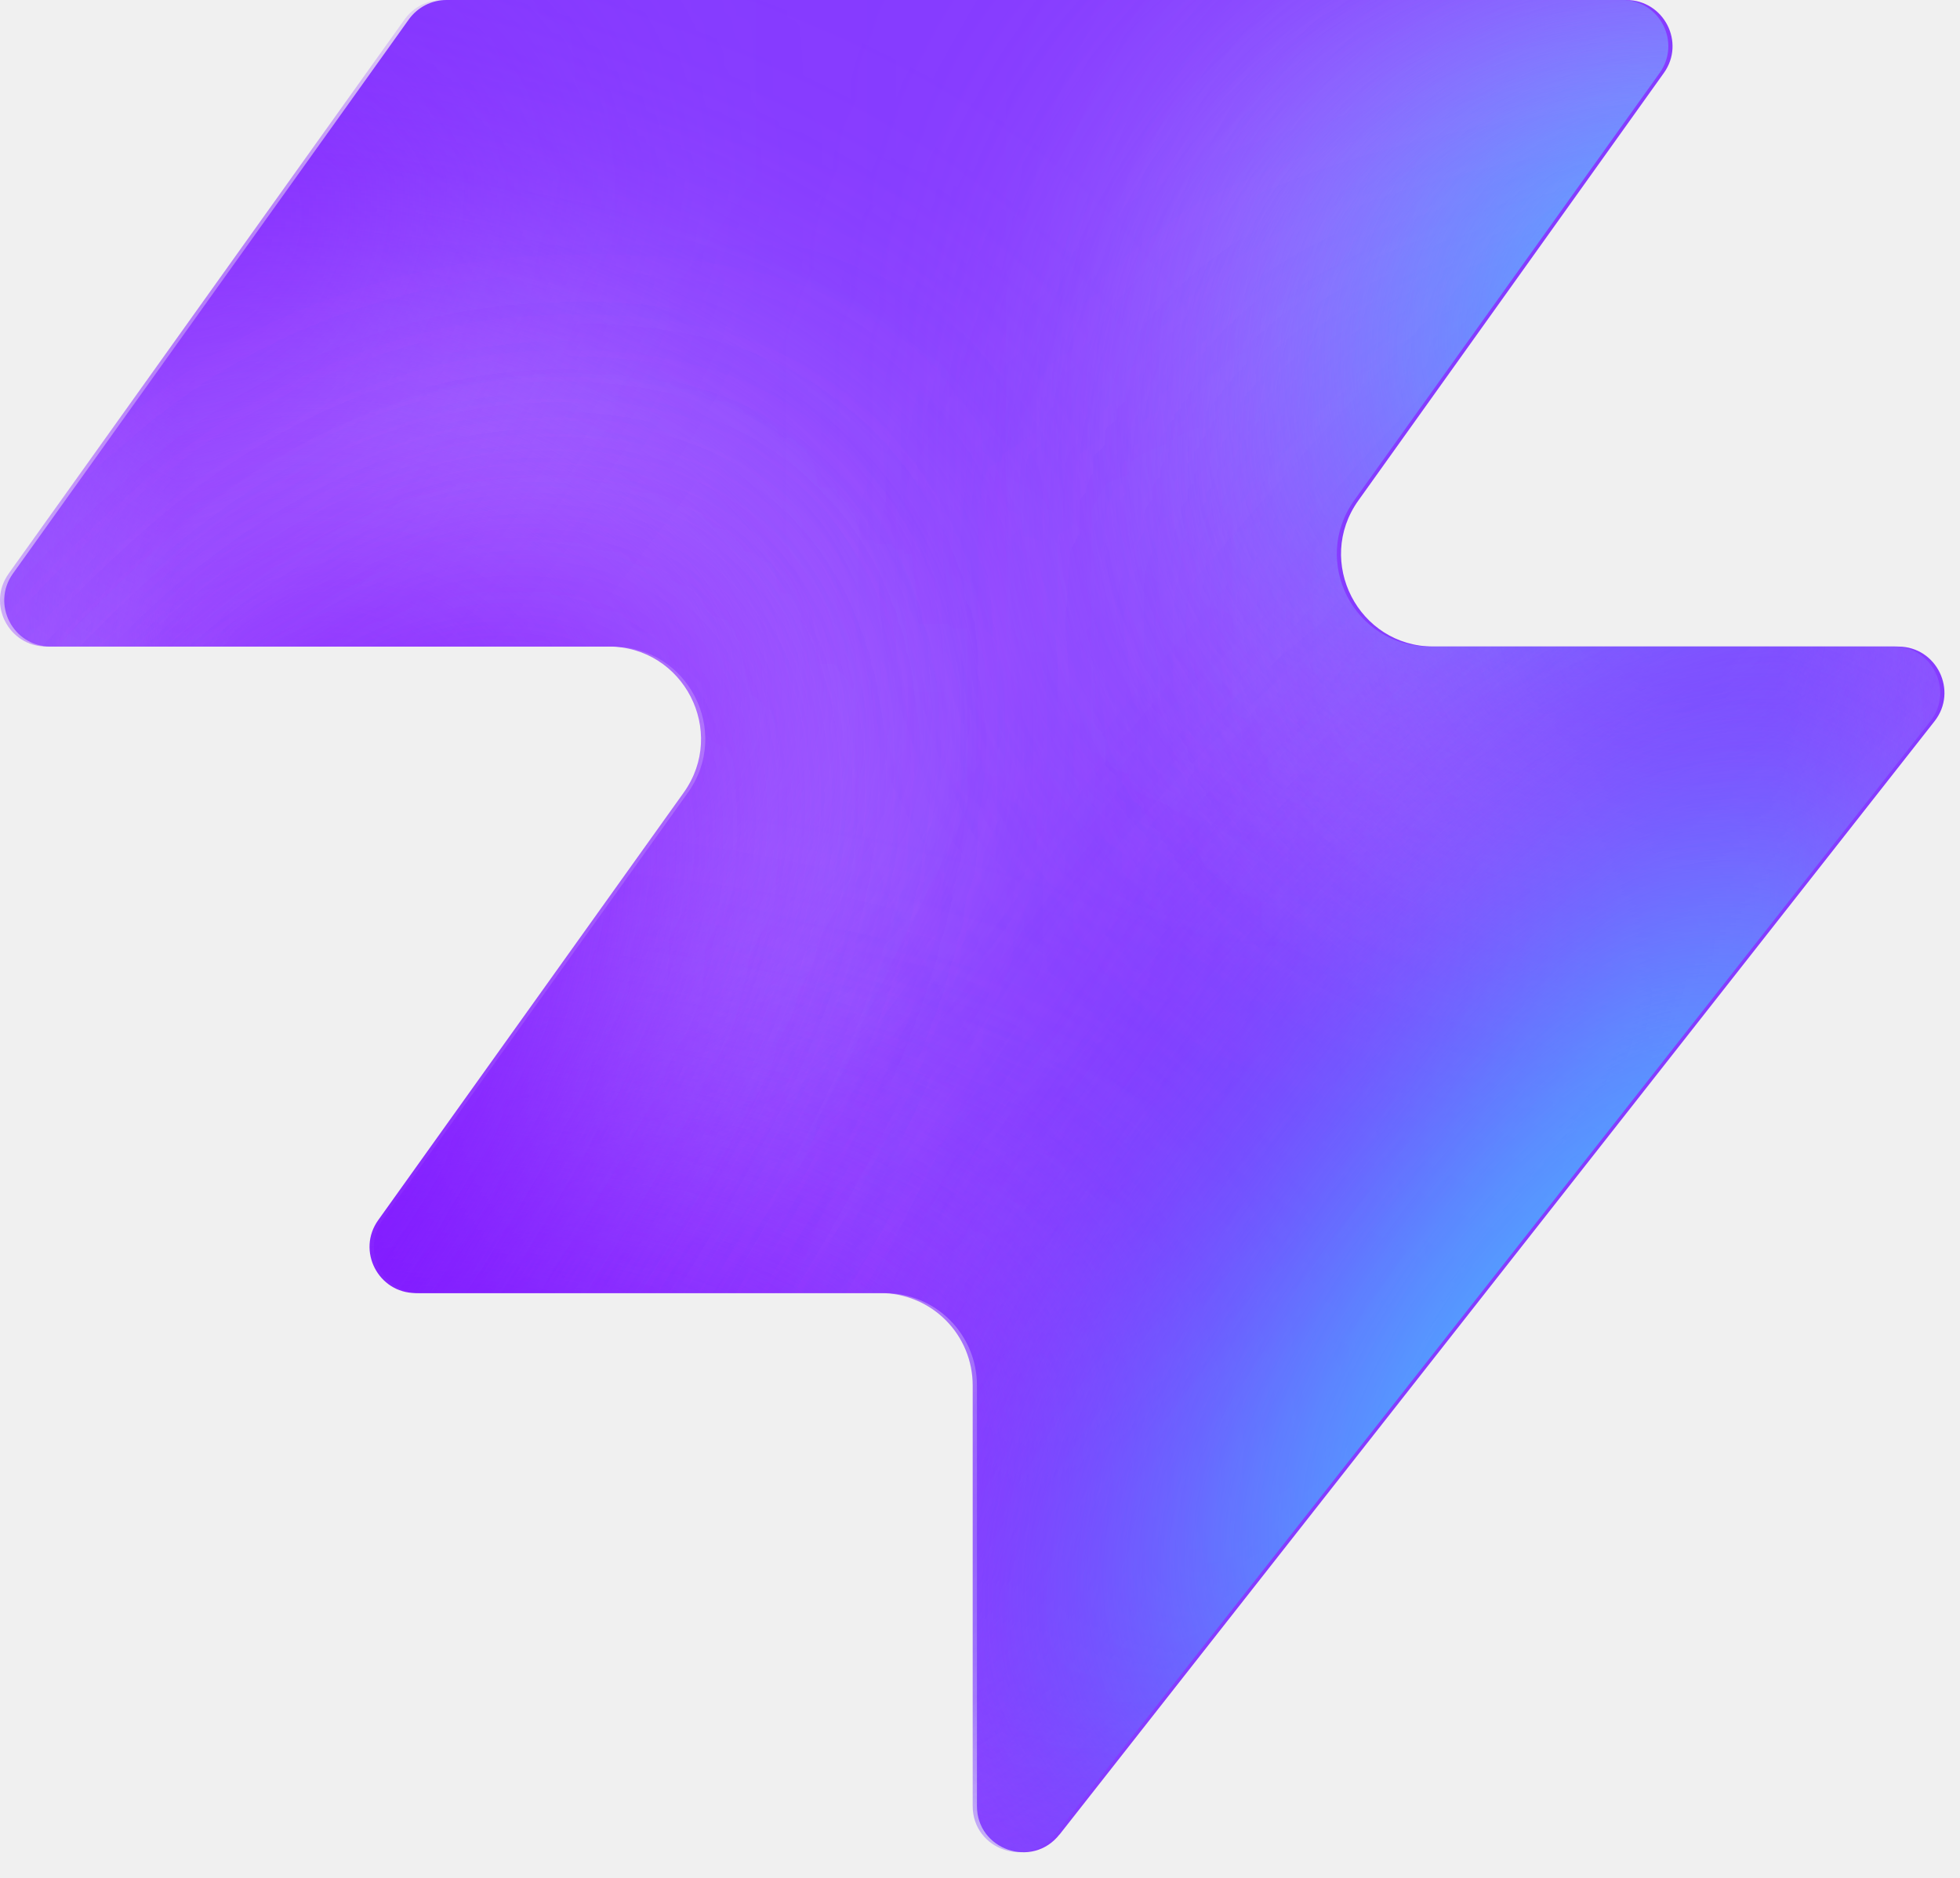
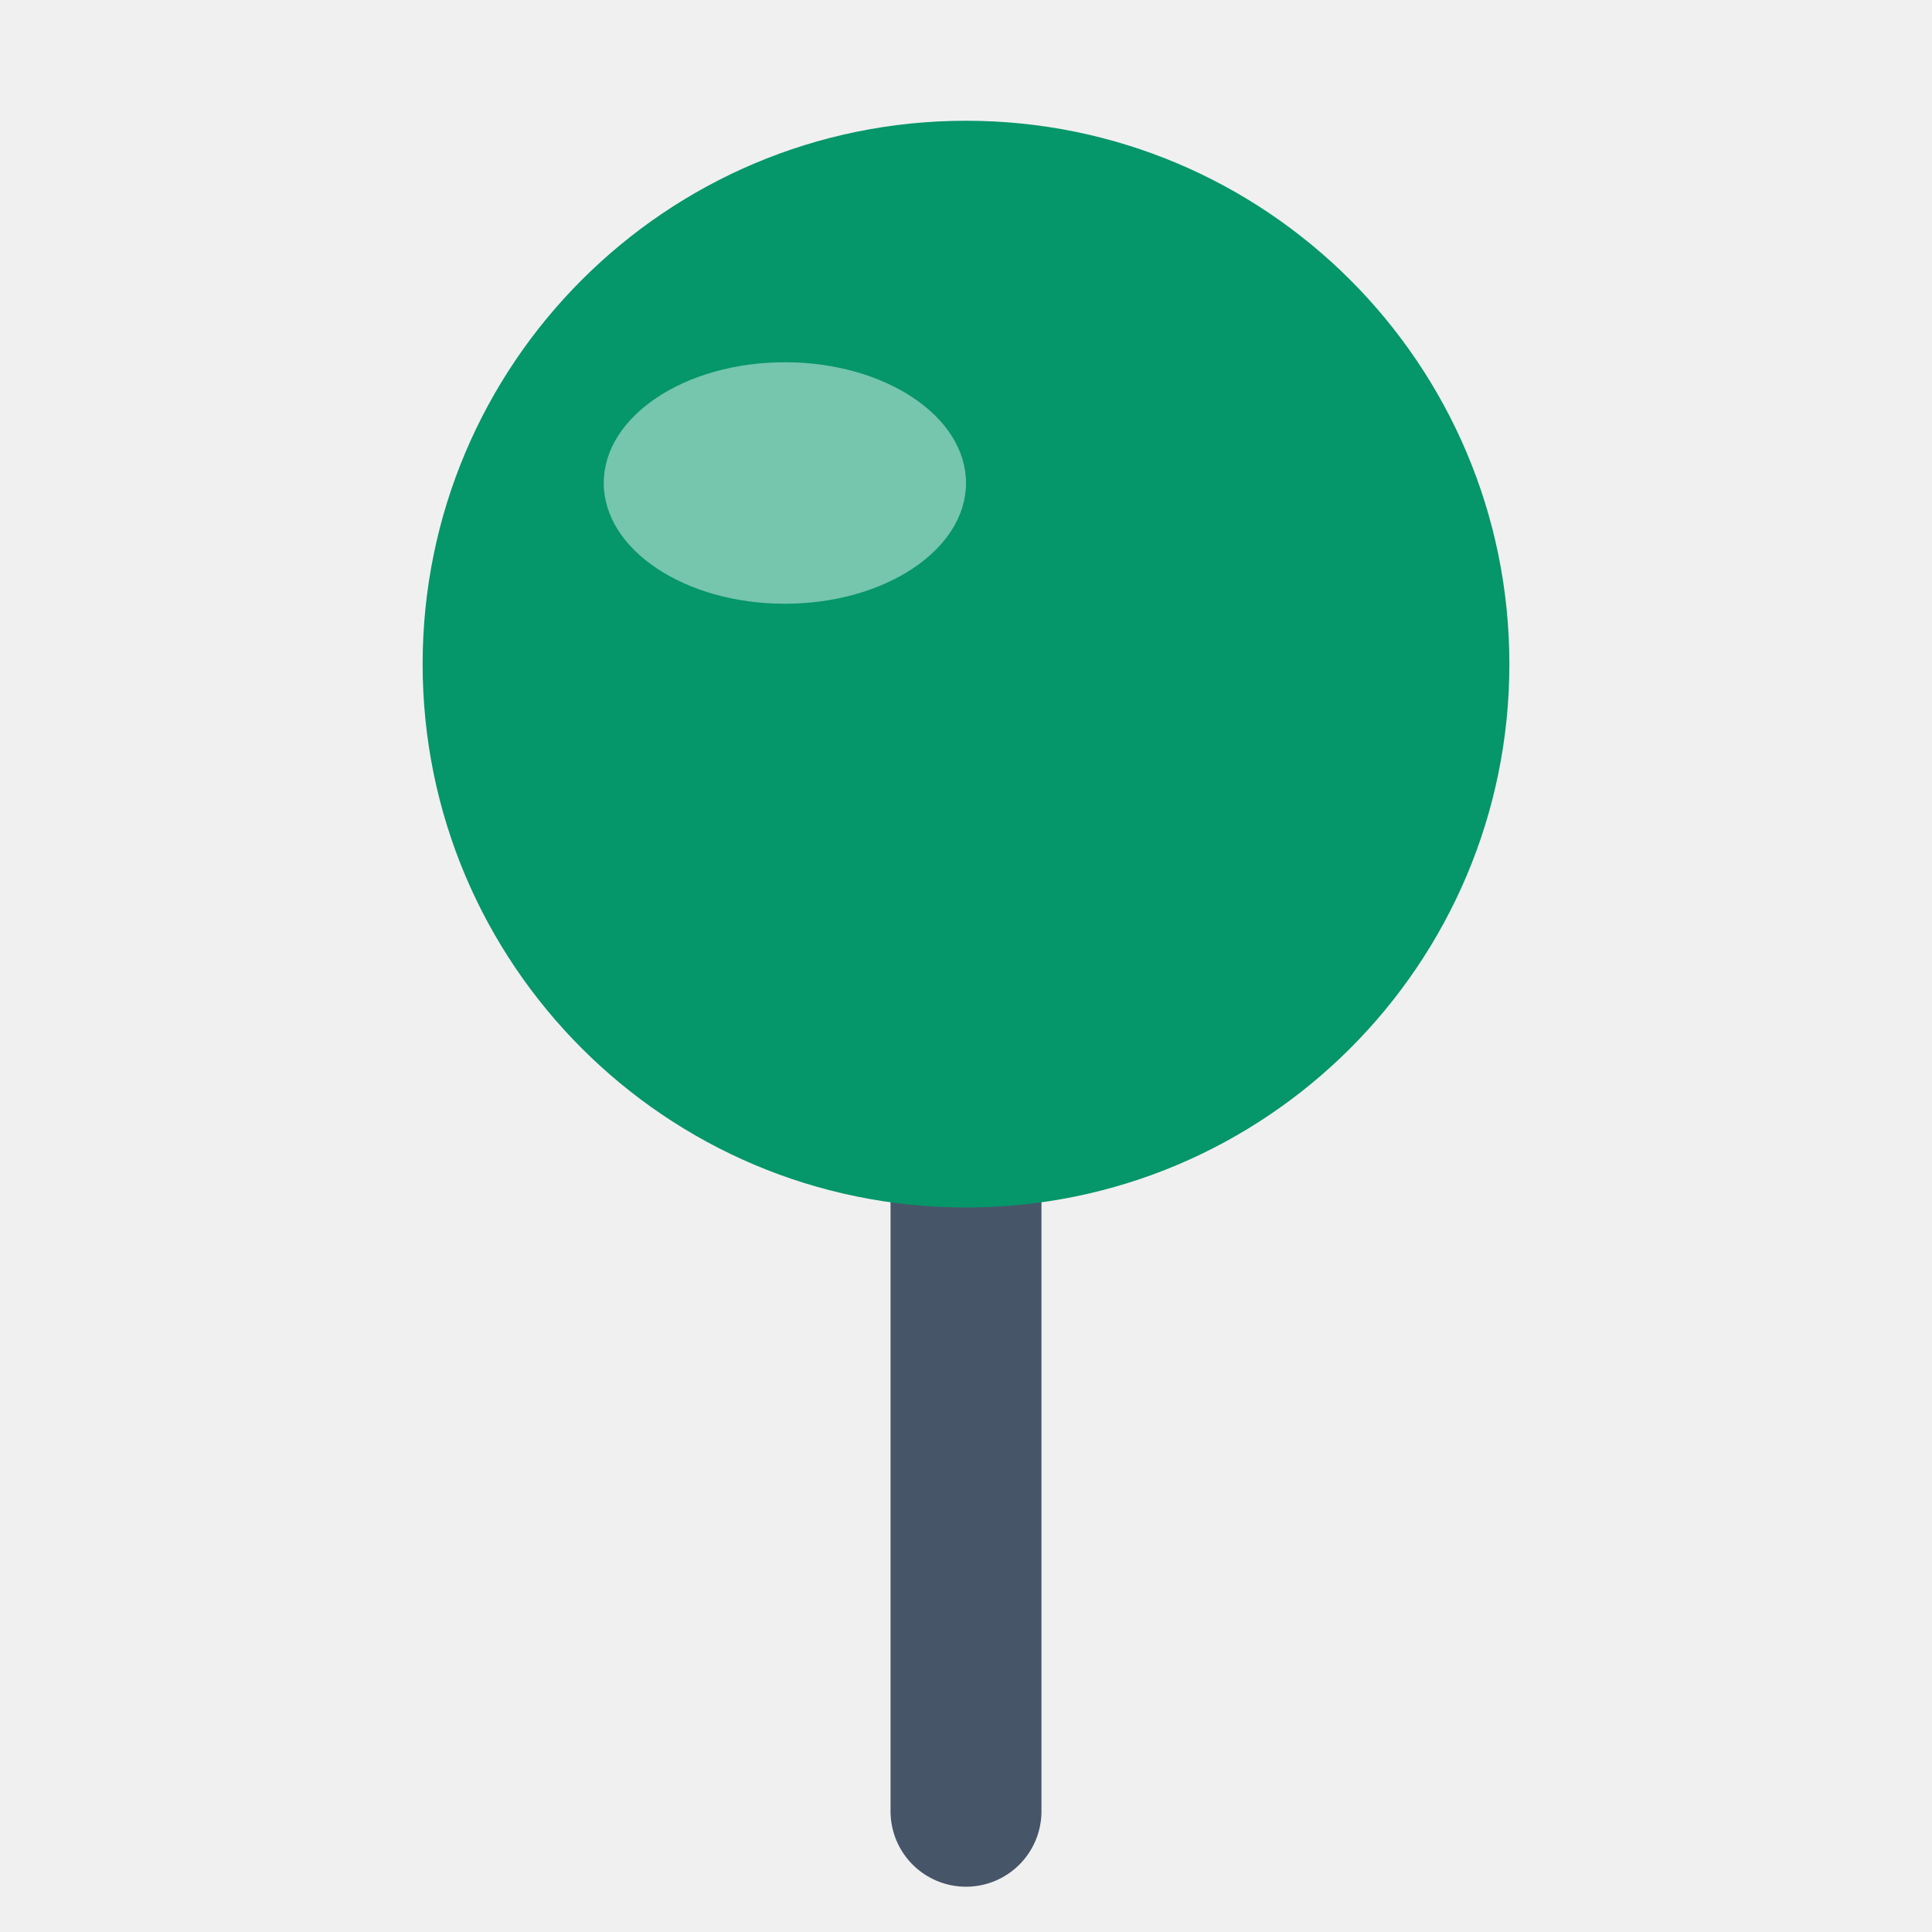
- <svg xmlns="http://www.w3.org/2000/svg" width="48" height="46" fill="none" viewBox="0 0 48 46">
-   <path fill="#863bff" d="M25.946 44.938c-.664.845-2.021.375-2.021-.698V33.937a2.26 2.26 0 0 0-2.262-2.262H10.287c-.92 0-1.456-1.04-.92-1.788l7.48-10.471c1.07-1.497 0-3.578-1.842-3.578H1.237c-.92 0-1.456-1.04-.92-1.788L10.013.474c.214-.297.556-.474.92-.474h28.894c.92 0 1.456 1.04.92 1.788l-7.48 10.471c-1.07 1.498 0 3.579 1.842 3.579h11.377c.943 0 1.473 1.088.89 1.83L25.947 44.94z" style="fill:#863bff;fill:color(display-p3 .525 .23 1);fill-opacity:1" />
-   <mask id="a" width="48" height="46" x="0" y="0" maskUnits="userSpaceOnUse" style="mask-type:alpha">
-     <path fill="#000" d="M25.842 44.938c-.664.844-2.021.375-2.021-.698V33.937a2.26 2.26 0 0 0-2.262-2.262H10.183c-.92 0-1.456-1.04-.92-1.788l7.48-10.471c1.07-1.498 0-3.579-1.842-3.579H1.133c-.92 0-1.456-1.04-.92-1.787L9.91.473c.214-.297.556-.474.92-.474h28.894c.92 0 1.456 1.04.92 1.788l-7.48 10.471c-1.07 1.498 0 3.578 1.842 3.578h11.377c.943 0 1.473 1.088.89 1.832L25.843 44.94z" style="fill:#000;fill-opacity:1" />
-   </mask>
-   <g mask="url(#a)">
-     <g filter="url(#b)">
-       <ellipse cx="5.508" cy="14.704" fill="#ede6ff" rx="5.508" ry="14.704" style="fill:#ede6ff;fill:color(display-p3 .927 .903 1);fill-opacity:1" transform="matrix(.00324 1 1 -.00324 -4.47 31.516)" />
-     </g>
-     <g filter="url(#c)">
-       <ellipse cx="10.399" cy="29.851" fill="#ede6ff" rx="10.399" ry="29.851" style="fill:#ede6ff;fill:color(display-p3 .927 .903 1);fill-opacity:1" transform="matrix(.00324 1 1 -.00324 -39.328 7.883)" />
-     </g>
-     <g filter="url(#d)">
-       <ellipse cx="5.508" cy="30.487" fill="#7e14ff" rx="5.508" ry="30.487" style="fill:#7e14ff;fill:color(display-p3 .492 .077 1);fill-opacity:1" transform="rotate(89.814 -25.913 -14.639)scale(1 -1)" />
-     </g>
-     <g filter="url(#e)">
-       <ellipse cx="5.508" cy="30.599" fill="#7e14ff" rx="5.508" ry="30.599" style="fill:#7e14ff;fill:color(display-p3 .492 .077 1);fill-opacity:1" transform="rotate(89.814 -32.644 -3.334)scale(1 -1)" />
-     </g>
-     <g filter="url(#f)">
-       <ellipse cx="5.508" cy="30.599" fill="#7e14ff" rx="5.508" ry="30.599" style="fill:#7e14ff;fill:color(display-p3 .492 .077 1);fill-opacity:1" transform="matrix(.00324 1 1 -.00324 -34.34 30.47)" />
-     </g>
-     <g filter="url(#g)">
-       <ellipse cx="14.072" cy="22.078" fill="#ede6ff" rx="14.072" ry="22.078" style="fill:#ede6ff;fill:color(display-p3 .927 .903 1);fill-opacity:1" transform="rotate(93.35 24.506 48.493)scale(-1 1)" />
-     </g>
-     <g filter="url(#h)">
-       <ellipse cx="3.47" cy="21.501" fill="#7e14ff" rx="3.47" ry="21.501" style="fill:#7e14ff;fill:color(display-p3 .492 .077 1);fill-opacity:1" transform="rotate(89.009 28.708 47.59)scale(-1 1)" />
-     </g>
-     <g filter="url(#i)">
-       <ellipse cx="3.47" cy="21.501" fill="#7e14ff" rx="3.47" ry="21.501" style="fill:#7e14ff;fill:color(display-p3 .492 .077 1);fill-opacity:1" transform="rotate(89.009 28.708 47.59)scale(-1 1)" />
-     </g>
-     <g filter="url(#j)">
-       <ellipse cx=".387" cy="8.972" fill="#7e14ff" rx="4.407" ry="29.108" style="fill:#7e14ff;fill:color(display-p3 .492 .077 1);fill-opacity:1" transform="rotate(39.51 .387 8.972)" />
-     </g>
-     <g filter="url(#k)">
-       <ellipse cx="47.523" cy="-6.092" fill="#7e14ff" rx="4.407" ry="29.108" style="fill:#7e14ff;fill:color(display-p3 .492 .077 1);fill-opacity:1" transform="rotate(37.892 47.523 -6.092)" />
-     </g>
-     <g filter="url(#l)">
-       <ellipse cx="41.412" cy="6.333" fill="#47bfff" rx="5.971" ry="9.665" style="fill:#47bfff;fill:color(display-p3 .28 .748 1);fill-opacity:1" transform="rotate(37.892 41.412 6.333)" />
-     </g>
-     <g filter="url(#m)">
-       <ellipse cx="-1.879" cy="38.332" fill="#7e14ff" rx="4.407" ry="29.108" style="fill:#7e14ff;fill:color(display-p3 .492 .077 1);fill-opacity:1" transform="rotate(37.892 -1.88 38.332)" />
-     </g>
-     <g filter="url(#n)">
-       <ellipse cx="-1.879" cy="38.332" fill="#7e14ff" rx="4.407" ry="29.108" style="fill:#7e14ff;fill:color(display-p3 .492 .077 1);fill-opacity:1" transform="rotate(37.892 -1.88 38.332)" />
-     </g>
-     <g filter="url(#o)">
-       <ellipse cx="35.651" cy="29.907" fill="#7e14ff" rx="4.407" ry="29.108" style="fill:#7e14ff;fill:color(display-p3 .492 .077 1);fill-opacity:1" transform="rotate(37.892 35.651 29.907)" />
-     </g>
-     <g filter="url(#p)">
-       <ellipse cx="38.418" cy="32.4" fill="#47bfff" rx="5.971" ry="15.297" style="fill:#47bfff;fill:color(display-p3 .28 .748 1);fill-opacity:1" transform="rotate(37.892 38.418 32.4)" />
-     </g>
-   </g>
-   <defs>
-     <filter id="b" width="60.045" height="41.654" x="-19.77" y="16.149" color-interpolation-filters="sRGB" filterUnits="userSpaceOnUse">
-       <feFlood flood-opacity="0" result="BackgroundImageFix" />
-       <feBlend in="SourceGraphic" in2="BackgroundImageFix" result="shape" />
-       <feGaussianBlur result="effect1_foregroundBlur_2002_17158" stdDeviation="7.659" />
-     </filter>
-     <filter id="c" width="90.34" height="51.437" x="-54.613" y="-7.533" color-interpolation-filters="sRGB" filterUnits="userSpaceOnUse">
-       <feFlood flood-opacity="0" result="BackgroundImageFix" />
-       <feBlend in="SourceGraphic" in2="BackgroundImageFix" result="shape" />
-       <feGaussianBlur result="effect1_foregroundBlur_2002_17158" stdDeviation="7.659" />
-     </filter>
-     <filter id="d" width="79.355" height="29.4" x="-49.64" y="2.03" color-interpolation-filters="sRGB" filterUnits="userSpaceOnUse">
-       <feFlood flood-opacity="0" result="BackgroundImageFix" />
-       <feBlend in="SourceGraphic" in2="BackgroundImageFix" result="shape" />
-       <feGaussianBlur result="effect1_foregroundBlur_2002_17158" stdDeviation="4.596" />
-     </filter>
-     <filter id="e" width="79.579" height="29.4" x="-45.045" y="20.029" color-interpolation-filters="sRGB" filterUnits="userSpaceOnUse">
-       <feFlood flood-opacity="0" result="BackgroundImageFix" />
-       <feBlend in="SourceGraphic" in2="BackgroundImageFix" result="shape" />
-       <feGaussianBlur result="effect1_foregroundBlur_2002_17158" stdDeviation="4.596" />
-     </filter>
-     <filter id="f" width="79.579" height="29.4" x="-43.513" y="21.178" color-interpolation-filters="sRGB" filterUnits="userSpaceOnUse">
-       <feFlood flood-opacity="0" result="BackgroundImageFix" />
-       <feBlend in="SourceGraphic" in2="BackgroundImageFix" result="shape" />
-       <feGaussianBlur result="effect1_foregroundBlur_2002_17158" stdDeviation="4.596" />
-     </filter>
-     <filter id="g" width="74.749" height="58.852" x="15.756" y="-17.901" color-interpolation-filters="sRGB" filterUnits="userSpaceOnUse">
-       <feFlood flood-opacity="0" result="BackgroundImageFix" />
-       <feBlend in="SourceGraphic" in2="BackgroundImageFix" result="shape" />
-       <feGaussianBlur result="effect1_foregroundBlur_2002_17158" stdDeviation="7.659" />
-     </filter>
-     <filter id="h" width="61.377" height="25.362" x="23.548" y="2.284" color-interpolation-filters="sRGB" filterUnits="userSpaceOnUse">
-       <feFlood flood-opacity="0" result="BackgroundImageFix" />
-       <feBlend in="SourceGraphic" in2="BackgroundImageFix" result="shape" />
-       <feGaussianBlur result="effect1_foregroundBlur_2002_17158" stdDeviation="4.596" />
-     </filter>
-     <filter id="i" width="61.377" height="25.362" x="23.548" y="2.284" color-interpolation-filters="sRGB" filterUnits="userSpaceOnUse">
-       <feFlood flood-opacity="0" result="BackgroundImageFix" />
-       <feBlend in="SourceGraphic" in2="BackgroundImageFix" result="shape" />
-       <feGaussianBlur result="effect1_foregroundBlur_2002_17158" stdDeviation="4.596" />
-     </filter>
-     <filter id="j" width="56.045" height="63.649" x="-27.636" y="-22.853" color-interpolation-filters="sRGB" filterUnits="userSpaceOnUse">
-       <feFlood flood-opacity="0" result="BackgroundImageFix" />
-       <feBlend in="SourceGraphic" in2="BackgroundImageFix" result="shape" />
-       <feGaussianBlur result="effect1_foregroundBlur_2002_17158" stdDeviation="4.596" />
-     </filter>
-     <filter id="k" width="54.814" height="64.646" x="20.116" y="-38.415" color-interpolation-filters="sRGB" filterUnits="userSpaceOnUse">
-       <feFlood flood-opacity="0" result="BackgroundImageFix" />
-       <feBlend in="SourceGraphic" in2="BackgroundImageFix" result="shape" />
-       <feGaussianBlur result="effect1_foregroundBlur_2002_17158" stdDeviation="4.596" />
-     </filter>
-     <filter id="l" width="33.541" height="35.313" x="24.641" y="-11.323" color-interpolation-filters="sRGB" filterUnits="userSpaceOnUse">
-       <feFlood flood-opacity="0" result="BackgroundImageFix" />
-       <feBlend in="SourceGraphic" in2="BackgroundImageFix" result="shape" />
-       <feGaussianBlur result="effect1_foregroundBlur_2002_17158" stdDeviation="4.596" />
-     </filter>
-     <filter id="m" width="54.814" height="64.646" x="-29.286" y="6.009" color-interpolation-filters="sRGB" filterUnits="userSpaceOnUse">
-       <feFlood flood-opacity="0" result="BackgroundImageFix" />
-       <feBlend in="SourceGraphic" in2="BackgroundImageFix" result="shape" />
-       <feGaussianBlur result="effect1_foregroundBlur_2002_17158" stdDeviation="4.596" />
-     </filter>
-     <filter id="n" width="54.814" height="64.646" x="-29.286" y="6.009" color-interpolation-filters="sRGB" filterUnits="userSpaceOnUse">
-       <feFlood flood-opacity="0" result="BackgroundImageFix" />
-       <feBlend in="SourceGraphic" in2="BackgroundImageFix" result="shape" />
-       <feGaussianBlur result="effect1_foregroundBlur_2002_17158" stdDeviation="4.596" />
-     </filter>
-     <filter id="o" width="54.814" height="64.646" x="8.244" y="-2.416" color-interpolation-filters="sRGB" filterUnits="userSpaceOnUse">
-       <feFlood flood-opacity="0" result="BackgroundImageFix" />
-       <feBlend in="SourceGraphic" in2="BackgroundImageFix" result="shape" />
-       <feGaussianBlur result="effect1_foregroundBlur_2002_17158" stdDeviation="4.596" />
-     </filter>
-     <filter id="p" width="39.409" height="43.623" x="18.713" y="10.588" color-interpolation-filters="sRGB" filterUnits="userSpaceOnUse">
-       <feFlood flood-opacity="0" result="BackgroundImageFix" />
-       <feBlend in="SourceGraphic" in2="BackgroundImageFix" result="shape" />
-       <feGaussianBlur result="effect1_foregroundBlur_2002_17158" stdDeviation="4.596" />
-     </filter>
-   </defs>
+ <svg xmlns="http://www.w3.org/2000/svg" viewBox="0 0 64 64" width="64" height="64">
+   <line x1="32" y1="32" x2="32" y2="60" stroke="#475569" stroke-width="5" stroke-linecap="round" />
+   <circle cx="32" cy="22" r="18" fill="#059669" />
+   <ellipse cx="26" cy="16" rx="6" ry="4" fill="#FFFFFF" opacity="0.45" />
</svg>
